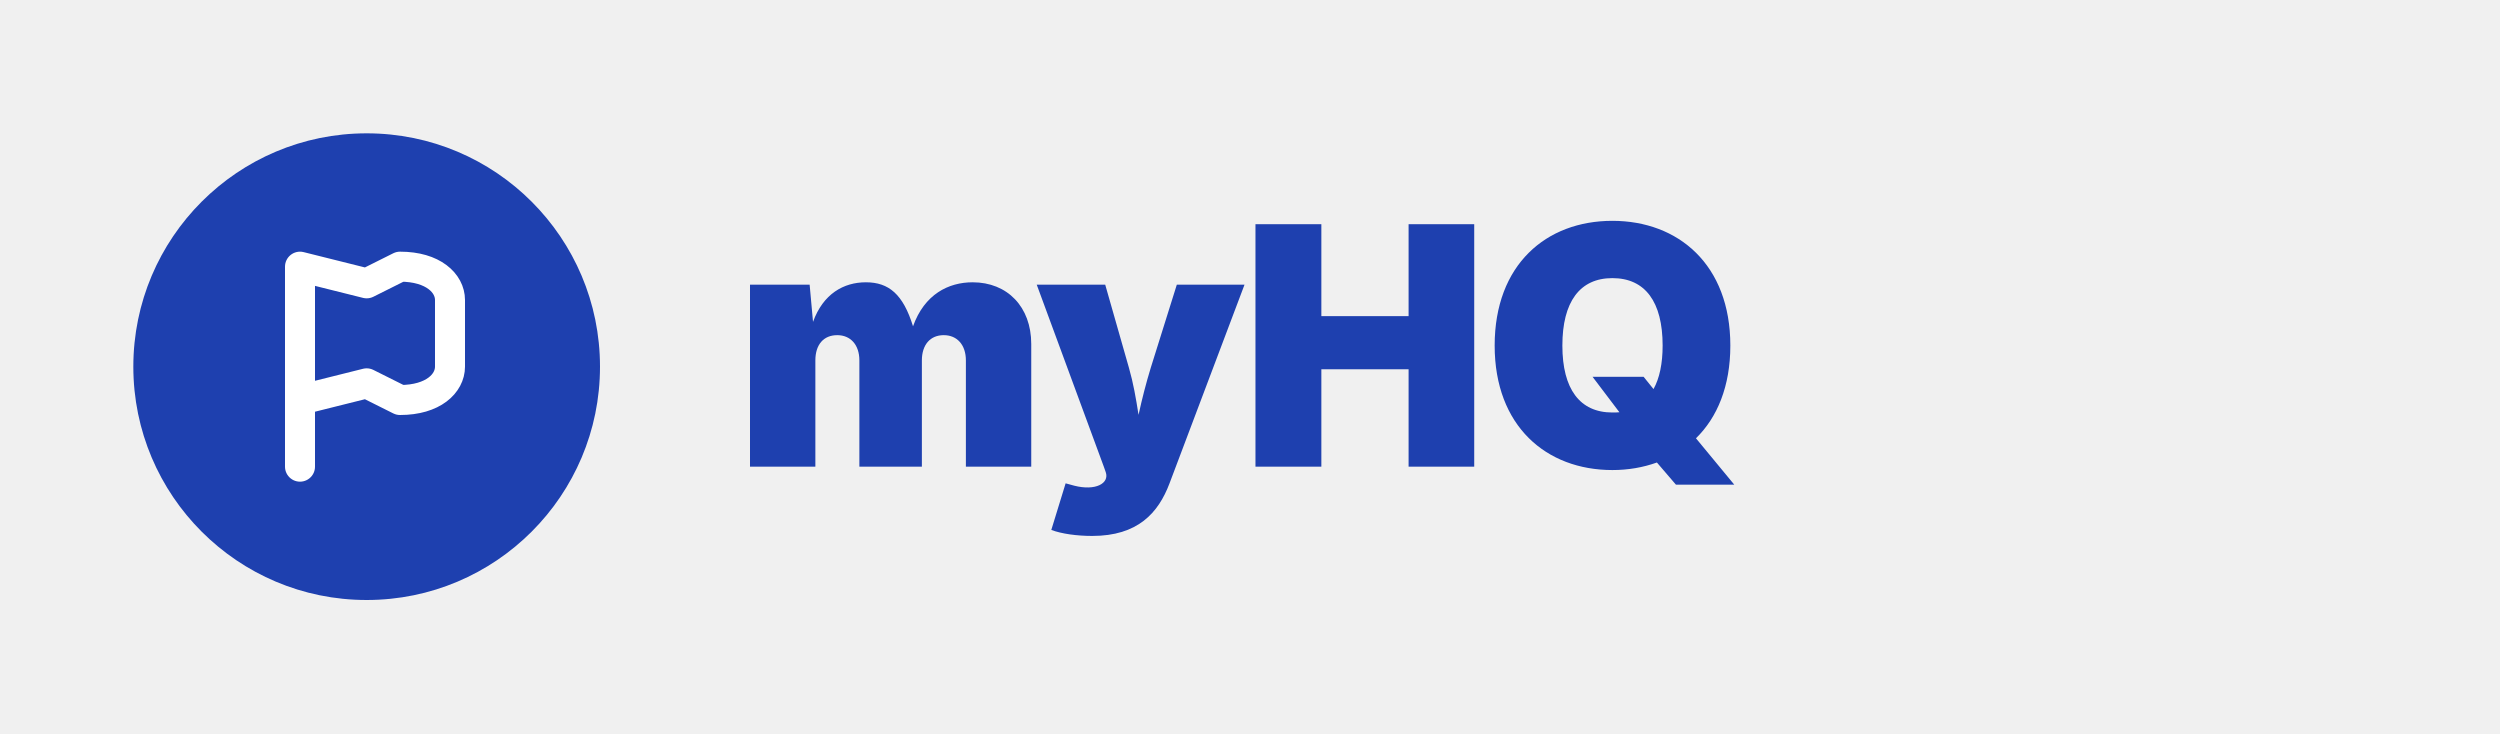
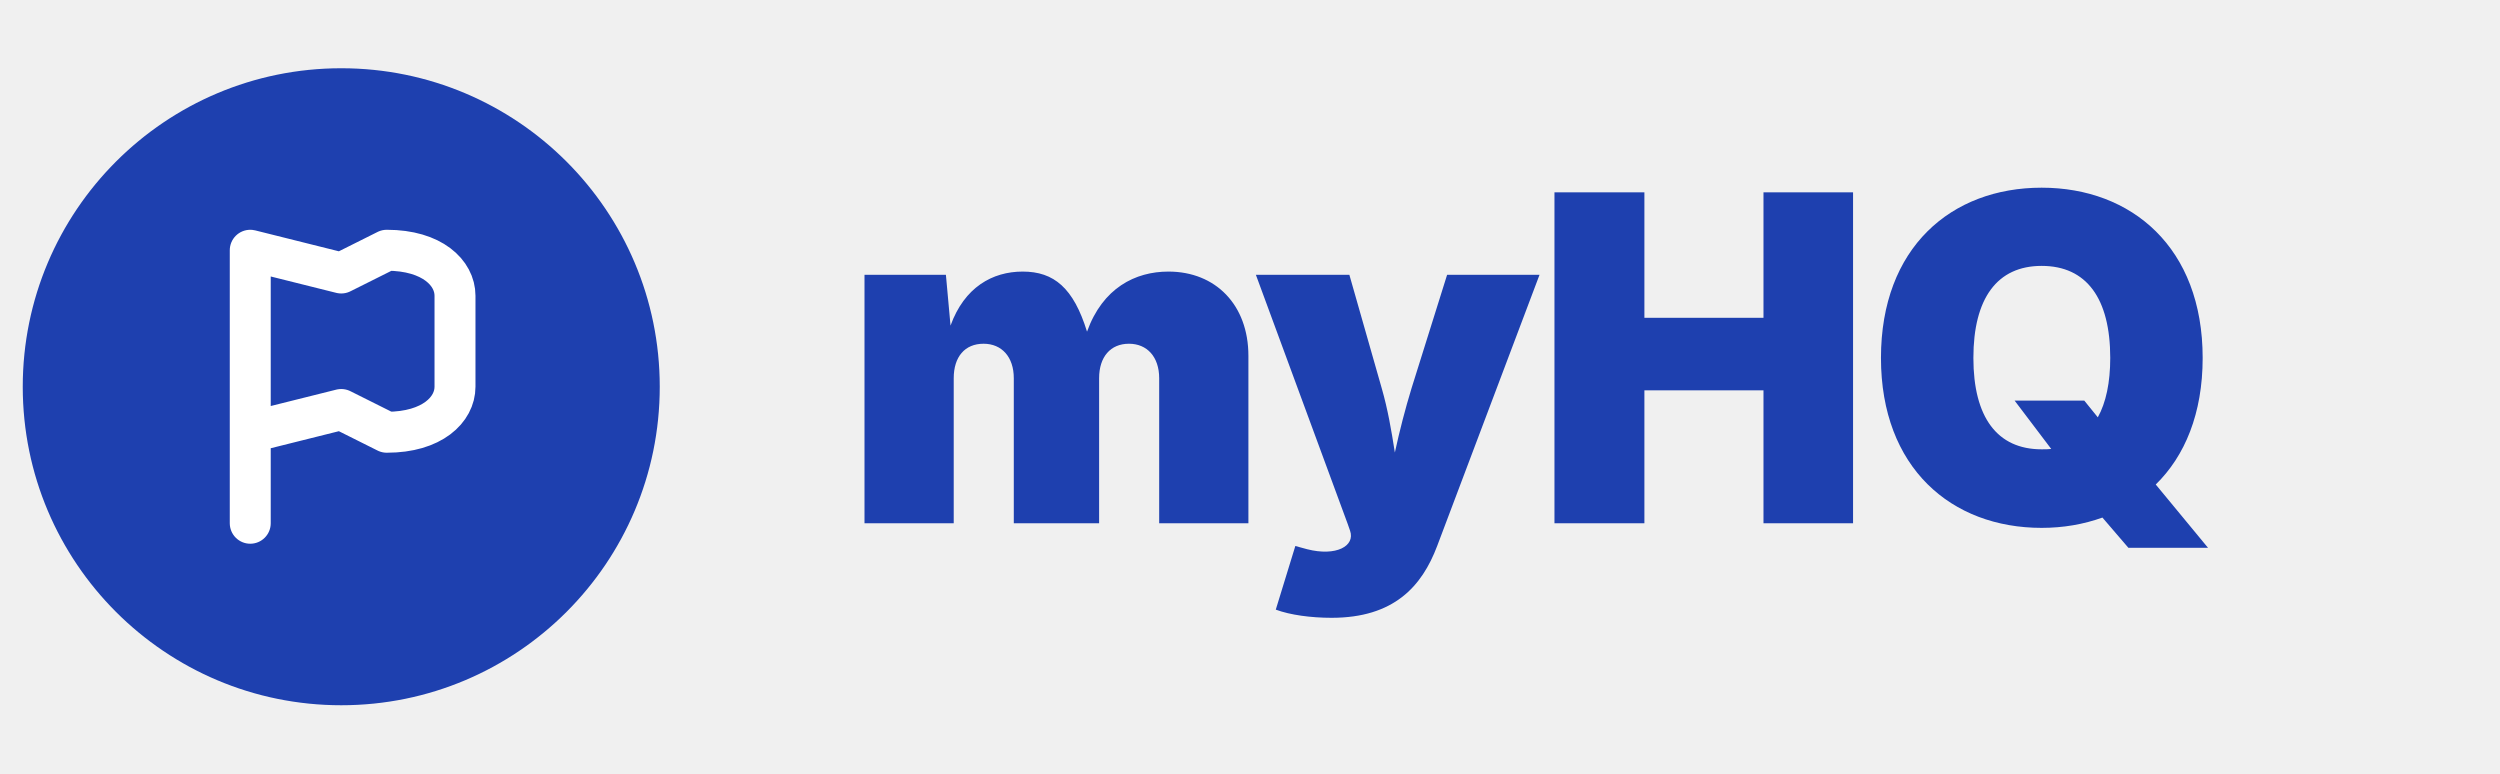
- <svg xmlns="http://www.w3.org/2000/svg" viewBox="0 0 150 44" fill="none">
+ <svg xmlns="http://www.w3.org/2000/svg" fill="none" viewBox="7 5 109.89 34" width="109.89" height="34">
  <g transform="translate(6, 6)">
    <circle cx="16" cy="16" r="14" fill="#1e40af" />
    <path d="M12 22V10L16 11L18 10C20 10 21 11 21 12V16C21 17 20 18 18 18L16 17L12 18" stroke="#ffffff" stroke-width="1.8" stroke-linecap="round" stroke-linejoin="round" />
  </g>
  <text x="44" y="28" font-family="system-ui, -apple-system, sans-serif" font-weight="900" font-size="20" letter-spacing="-0.02em" fill="#1e40af">myHQ</text>
</svg>
